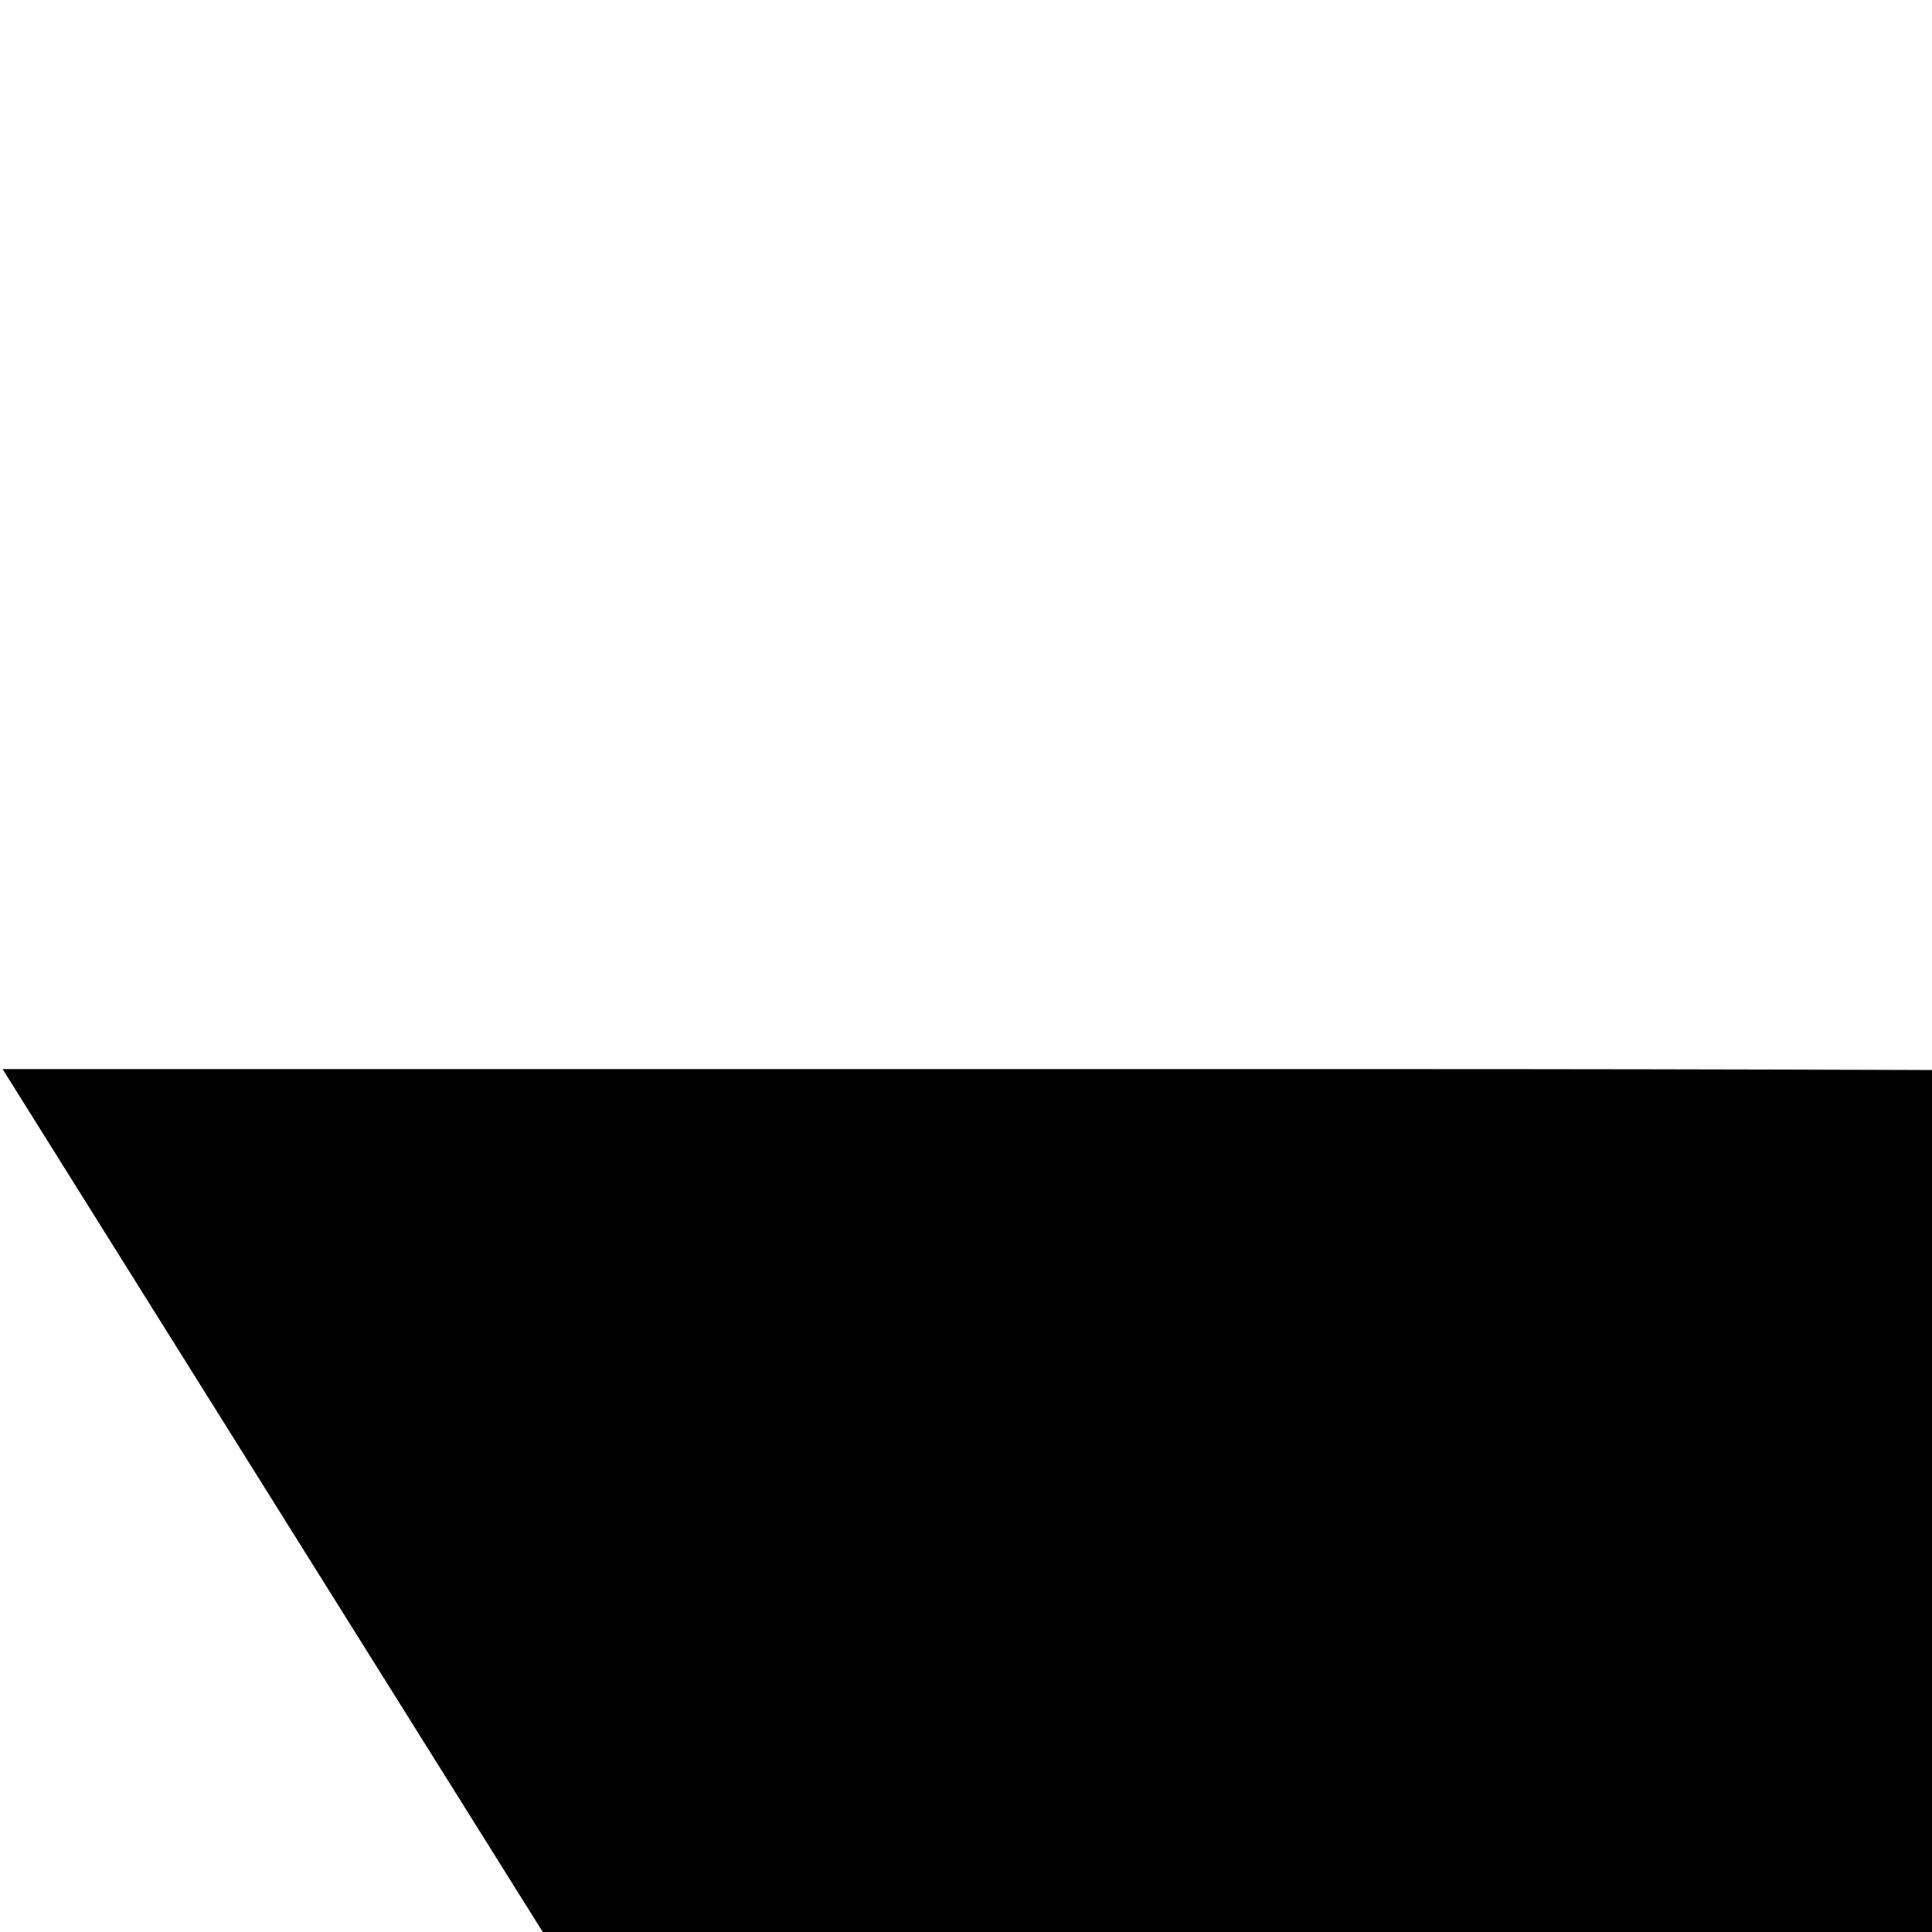
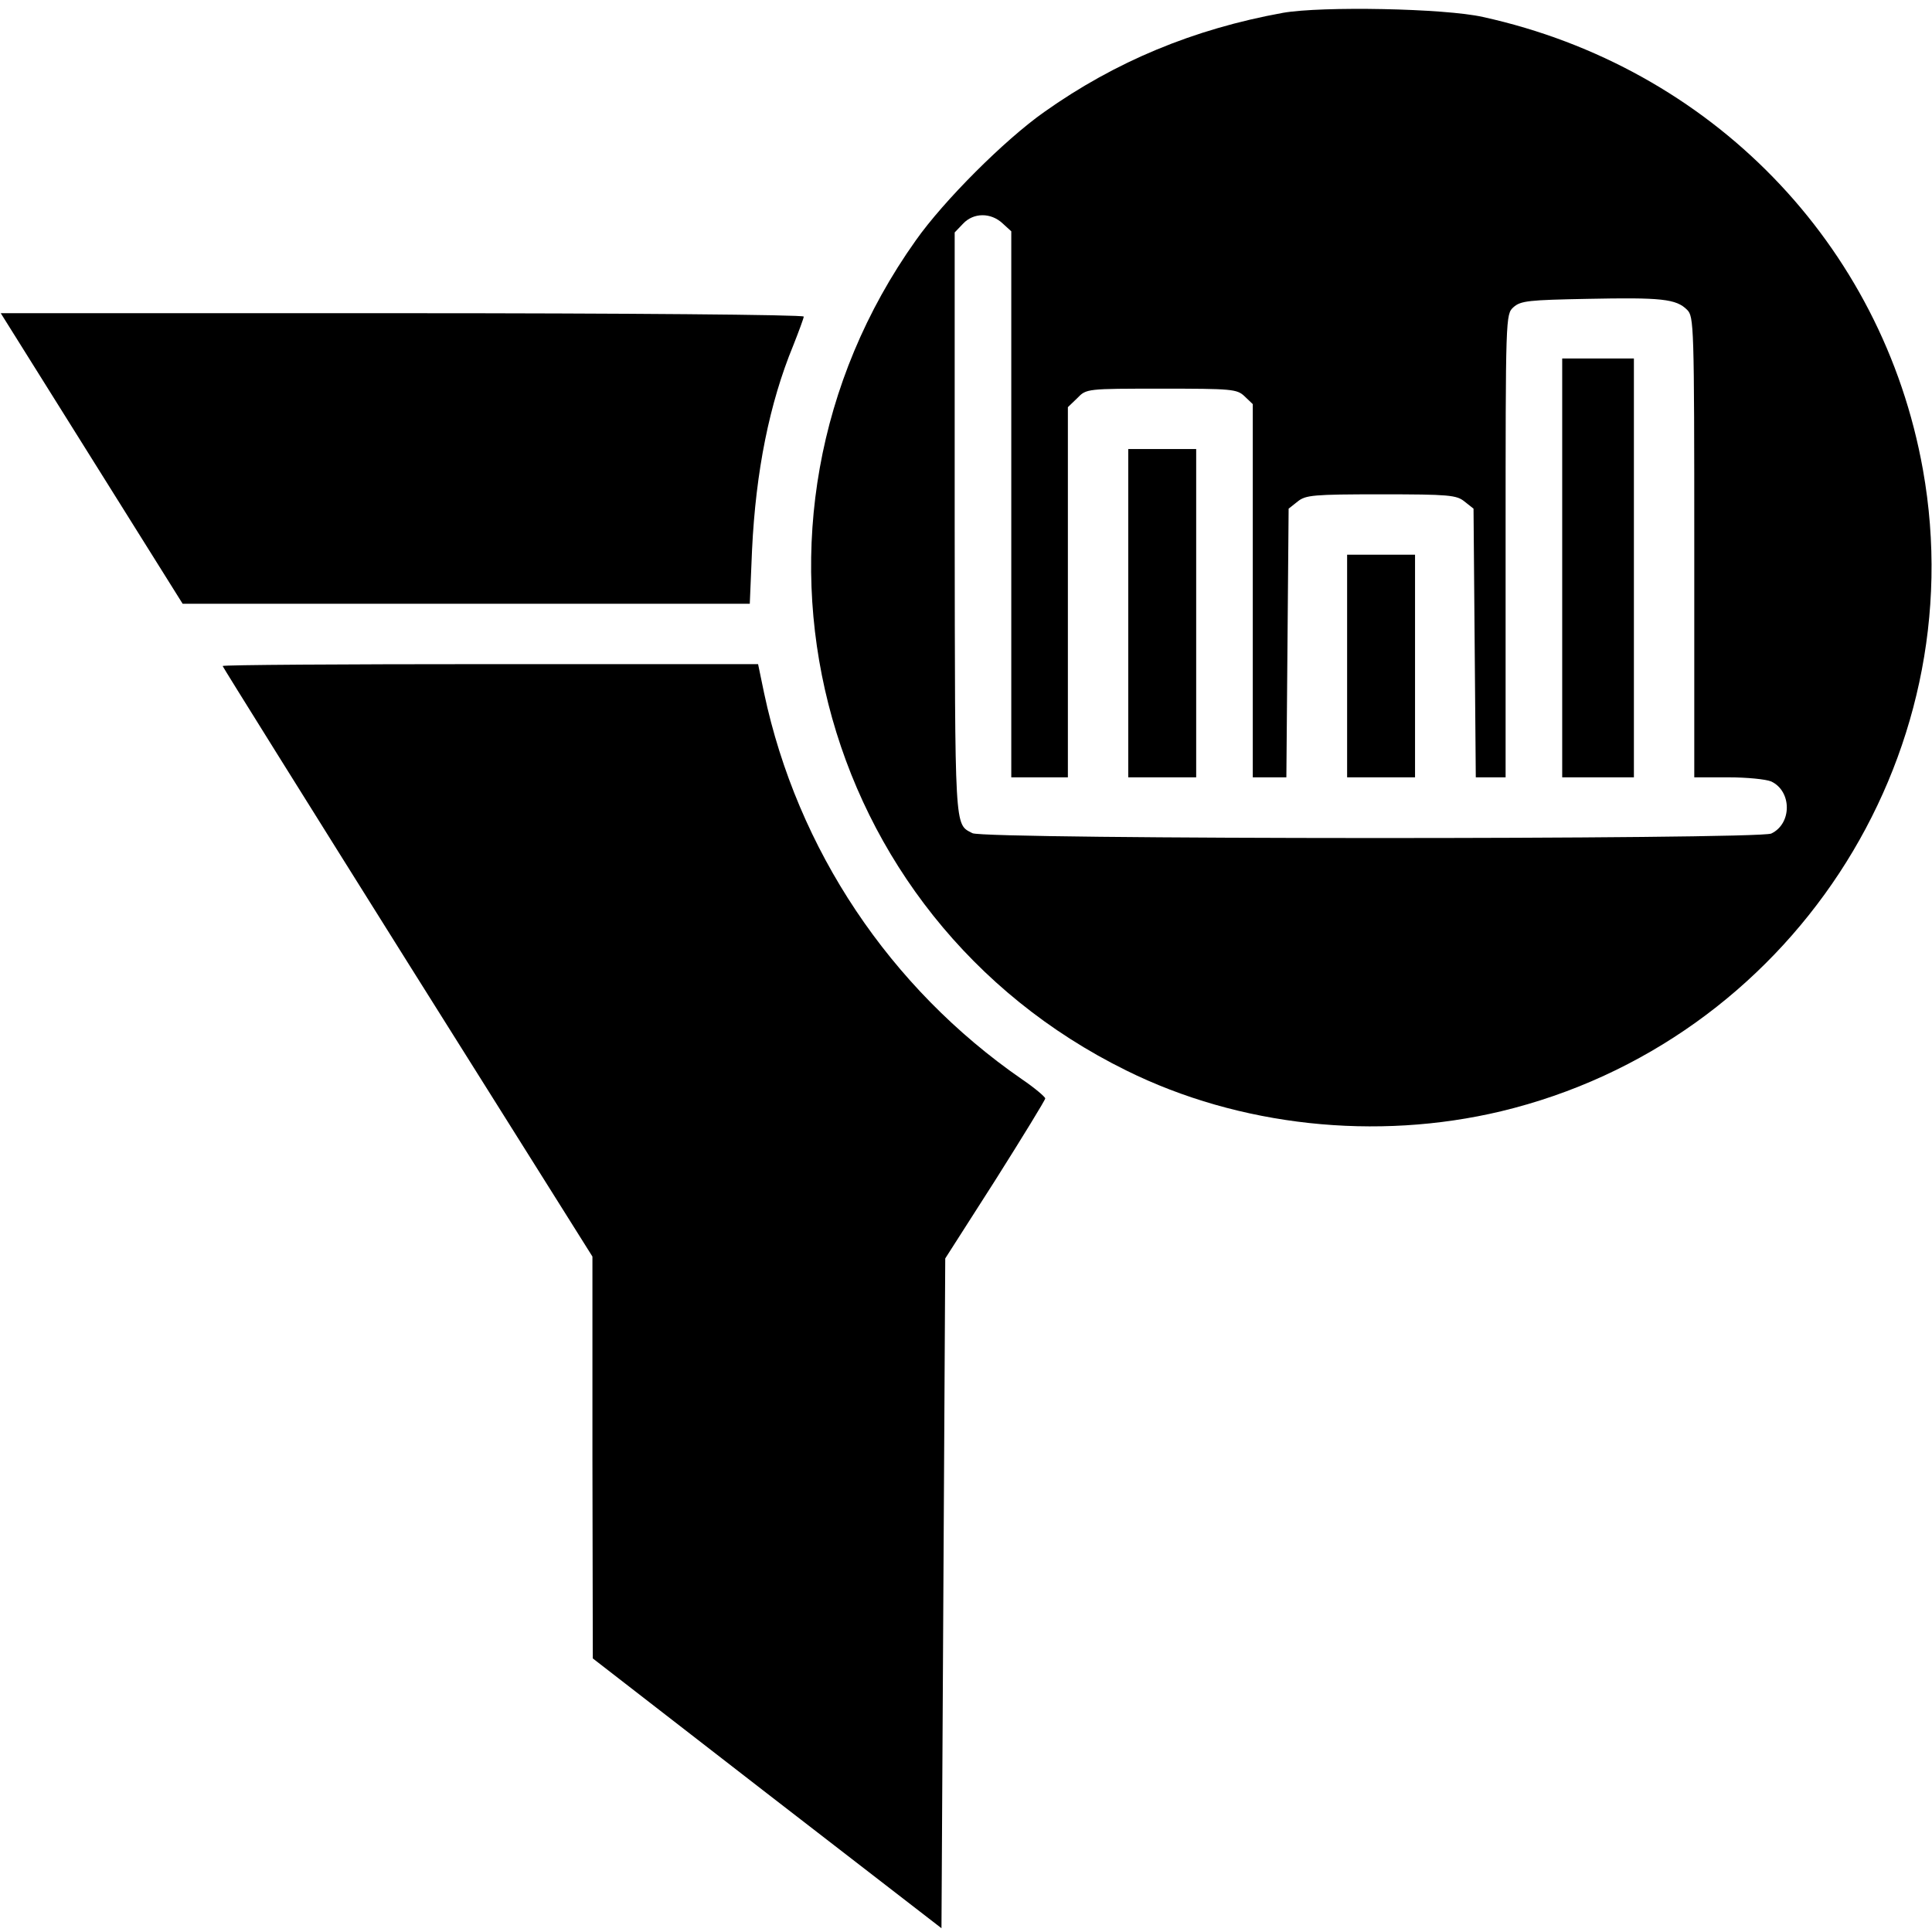
- <svg xmlns="http://www.w3.org/2000/svg" version="1.0" width="150pt" height="150pt" viewBox="0 0 150 150" preserveAspectRatio="xMidYMid meet">
+ <svg xmlns="http://www.w3.org/2000/svg" version="1.0" width="512pt" height="512pt" viewBox="0 0 512 512" preserveAspectRatio="xMidYMid meet">
  <g transform="translate(0,512) scale(0.1,-0.1)" fill="#000000" stroke="none">
    <path d="M3400 5086 c-237 -43 -444 -129 -633 -263 -105 -74 -266 -235 -340 -340 -534 -751 -270 -1792 558 -2200 299 -148 662 -187 993 -108 762 183 1255 933 1118 1700 -107 599 -562 1067 -1166 1200 -102 23 -427 29 -530 11z m-743 -558 l23 -21 0 -724 0 -723 75 0 75 0 0 490 0 491 25 24 c24 25 25 25 223 25 186 0 200 -1 220 -20 l22 -21 0 -494 0 -495 45 0 44 0 3 356 3 356 24 19 c21 17 41 19 221 19 180 0 200 -2 221 -19 l24 -19 3 -356 3 -356 39 0 40 0 0 613 c0 611 0 614 21 633 19 17 41 19 196 22 196 4 235 0 264 -29 18 -18 19 -38 19 -629 l0 -610 90 0 c49 0 100 -5 114 -11 55 -26 55 -112 0 -138 -36 -16 -2086 -16 -2117 1 -48 25 -46 -1 -47 817 l0 775 22 23 c28 30 74 30 105 1z" />
    <path d="M4140 3615 l0 -555 95 0 95 0 0 555 0 555 -95 0 -95 0 0 -555z" />
    <path d="M2990 3495 l0 -435 90 0 90 0 0 435 0 435 -90 0 -90 0 0 -435z" />
    <path d="M3570 3355 l0 -295 90 0 90 0 0 295 0 295 -90 0 -90 0 0 -295z" />
    <path d="M243 3905 l241 -385 751 0 752 0 6 143 c10 208 46 388 109 541 15 38 28 73 28 77 0 5 -475 9 -1064 9 l-1064 0 241 -385z" />
    <path d="M590 3355 c0 -2 221 -356 490 -785 l490 -780 0 -533 1 -532 462 -358 462 -357 5 887 5 888 133 208 c72 114 132 212 132 216 0 4 -28 28 -62 51 -350 242 -595 609 -683 1023 l-16 77 -710 0 c-390 0 -709 -2 -709 -5z" />
  </g>
</svg>
